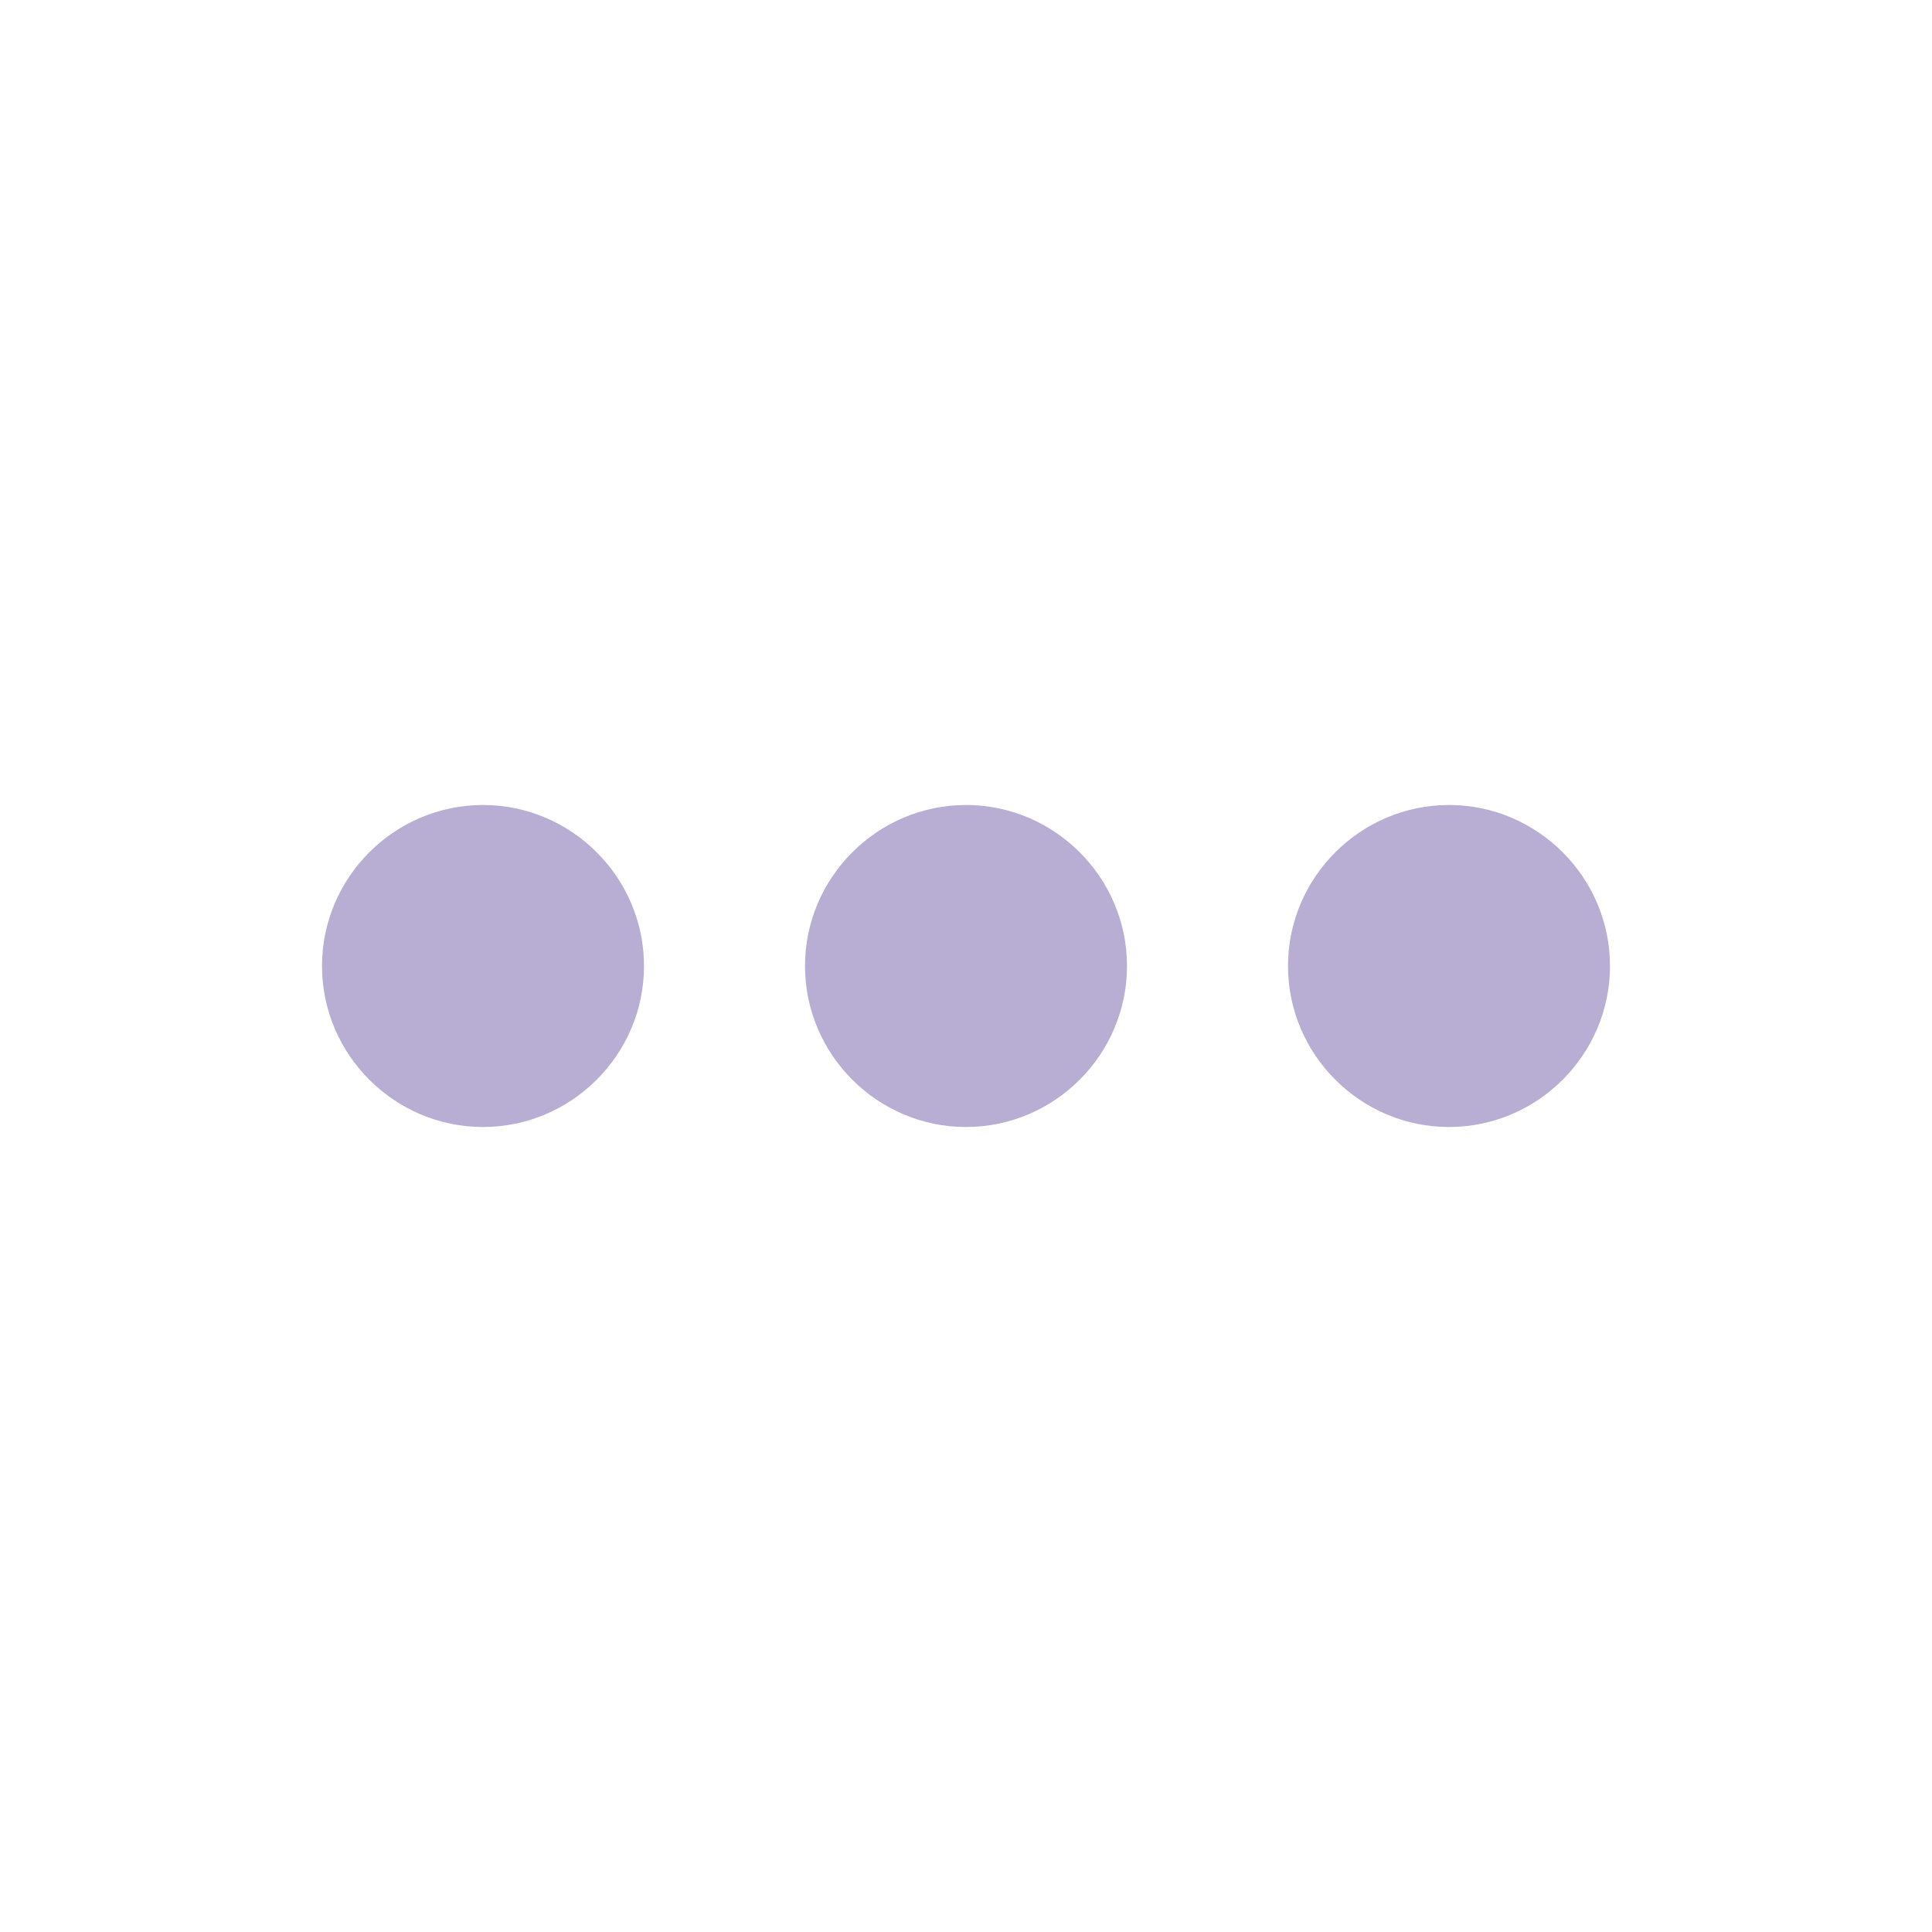
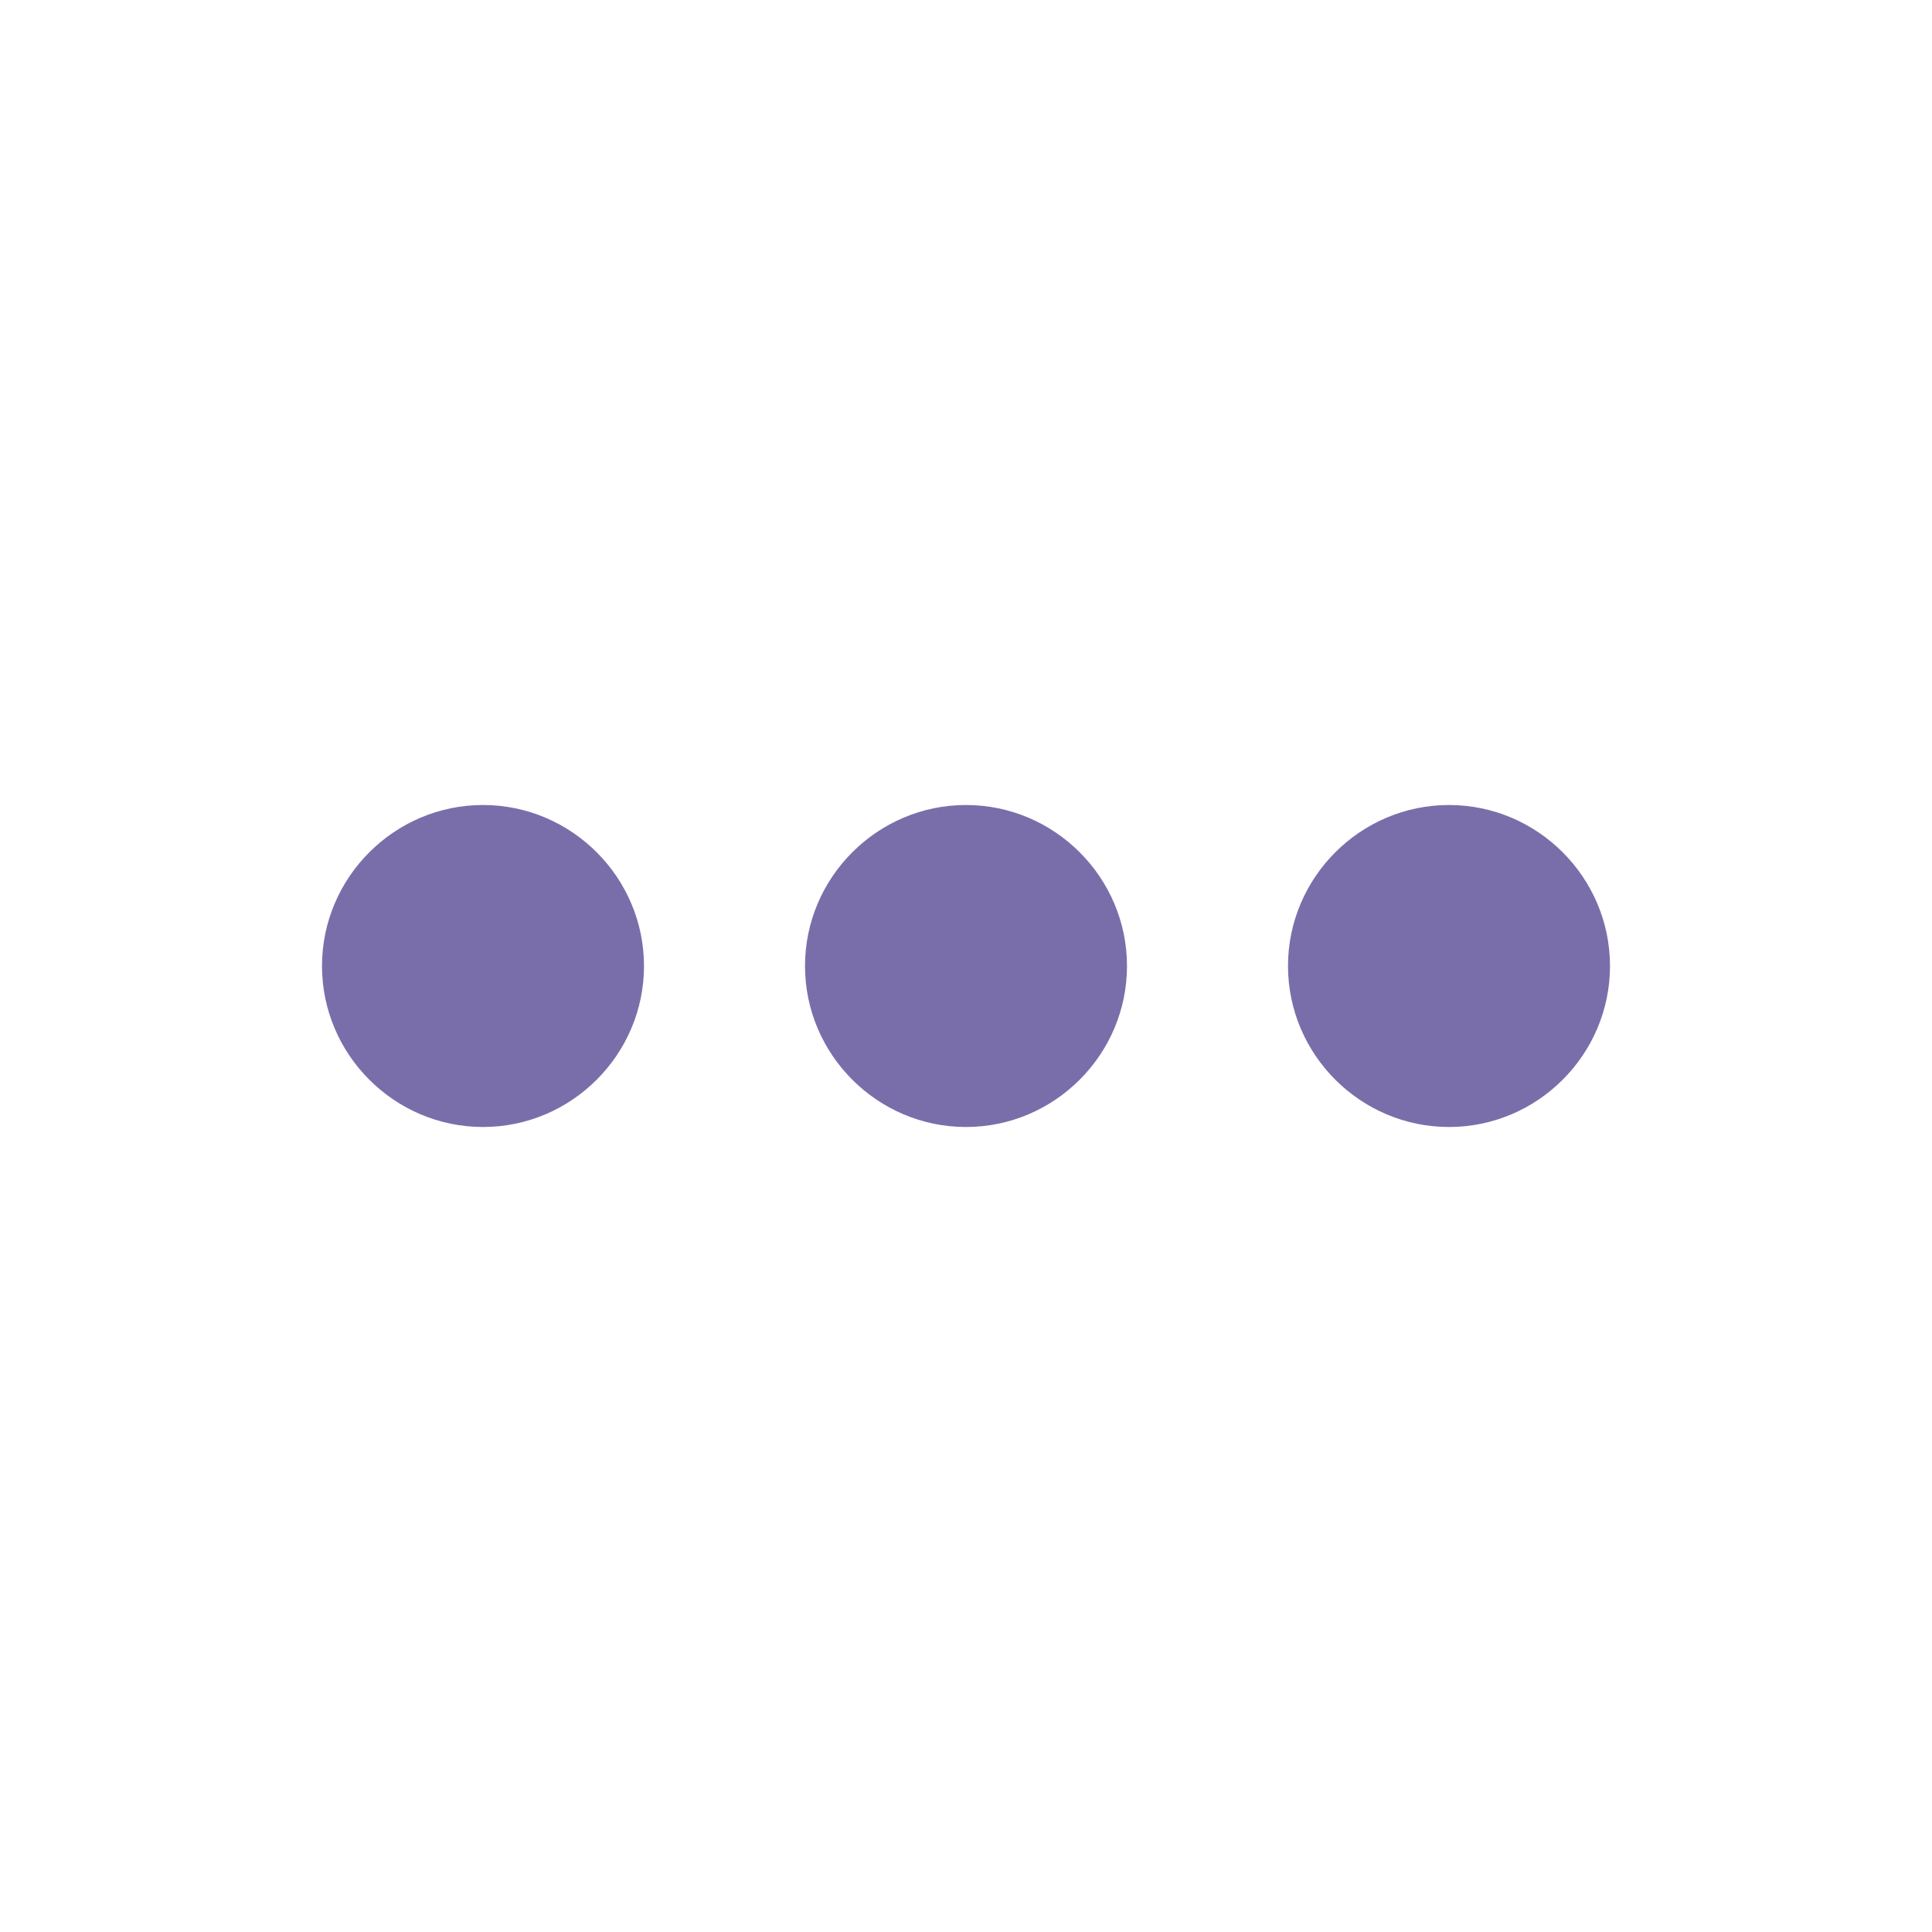
<svg xmlns="http://www.w3.org/2000/svg" viewBox="0 0 24 24" color="textSubtle" width="24" class="sc-4ba21b47-0 ebMyYP" height="24">
-   <path d="M6 10C4.9 10 4 10.9 4 12C4 13.1 4.9 14 6 14C7.1 14 8 13.1 8 12C8 10.9 7.1 10 6 10ZM18 10C16.9 10 16 10.9 16 12C16 13.1 16.9 14 18 14C19.1 14 20 13.1 20 12C20 10.9 19.1 10 18 10ZM12 10C10.9 10 10 10.9 10 12C10 13.1 10.9 14 12 14C13.1 14 14 13.1 14 12C14 10.9 13.1 10 12 10Z" fill="#B8ADD2" />
+   <path d="M6 10C4.9 10 4 10.9 4 12C4 13.1 4.9 14 6 14C7.1 14 8 13.1 8 12C8 10.9 7.1 10 6 10ZM18 10C16.9 10 16 10.9 16 12C16 13.1 16.9 14 18 14C19.1 14 20 13.1 20 12C20 10.9 19.1 10 18 10ZM12 10C10.9 10 10 10.9 10 12C10 13.1 10.9 14 12 14C13.1 14 14 13.1 14 12C14 10.9 13.1 10 12 10Z" fill="#7a6eaa" />
</svg>
